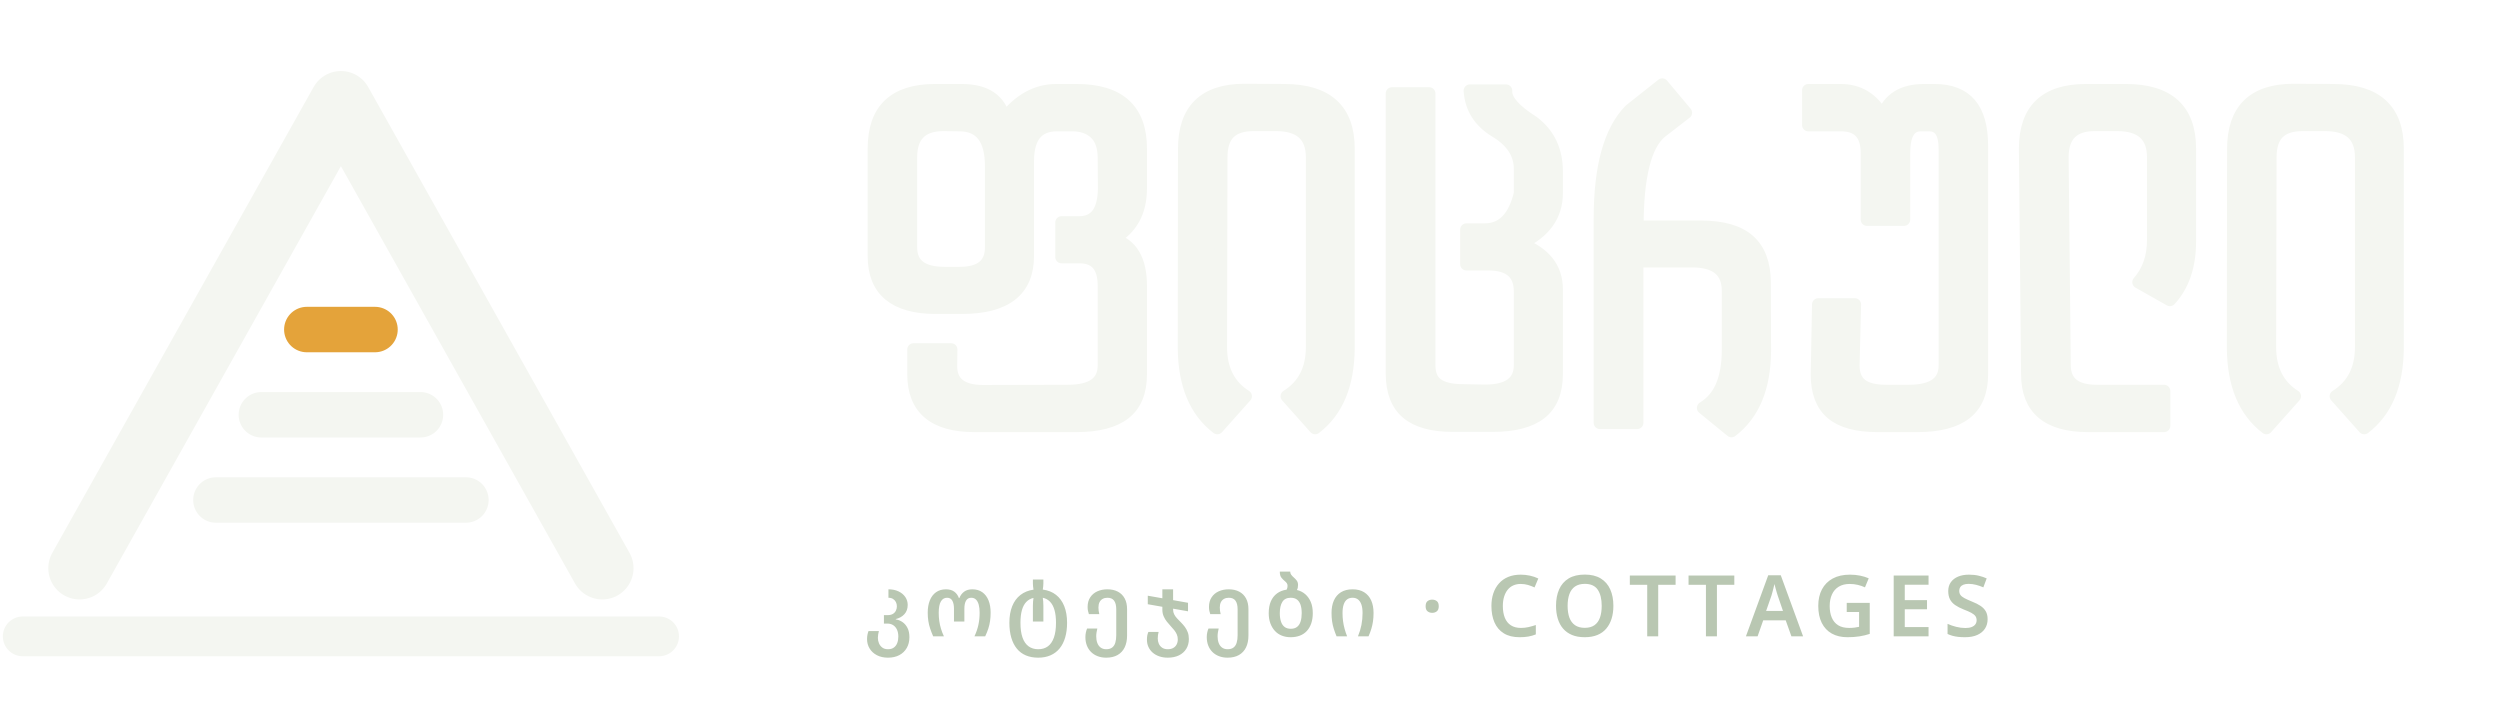
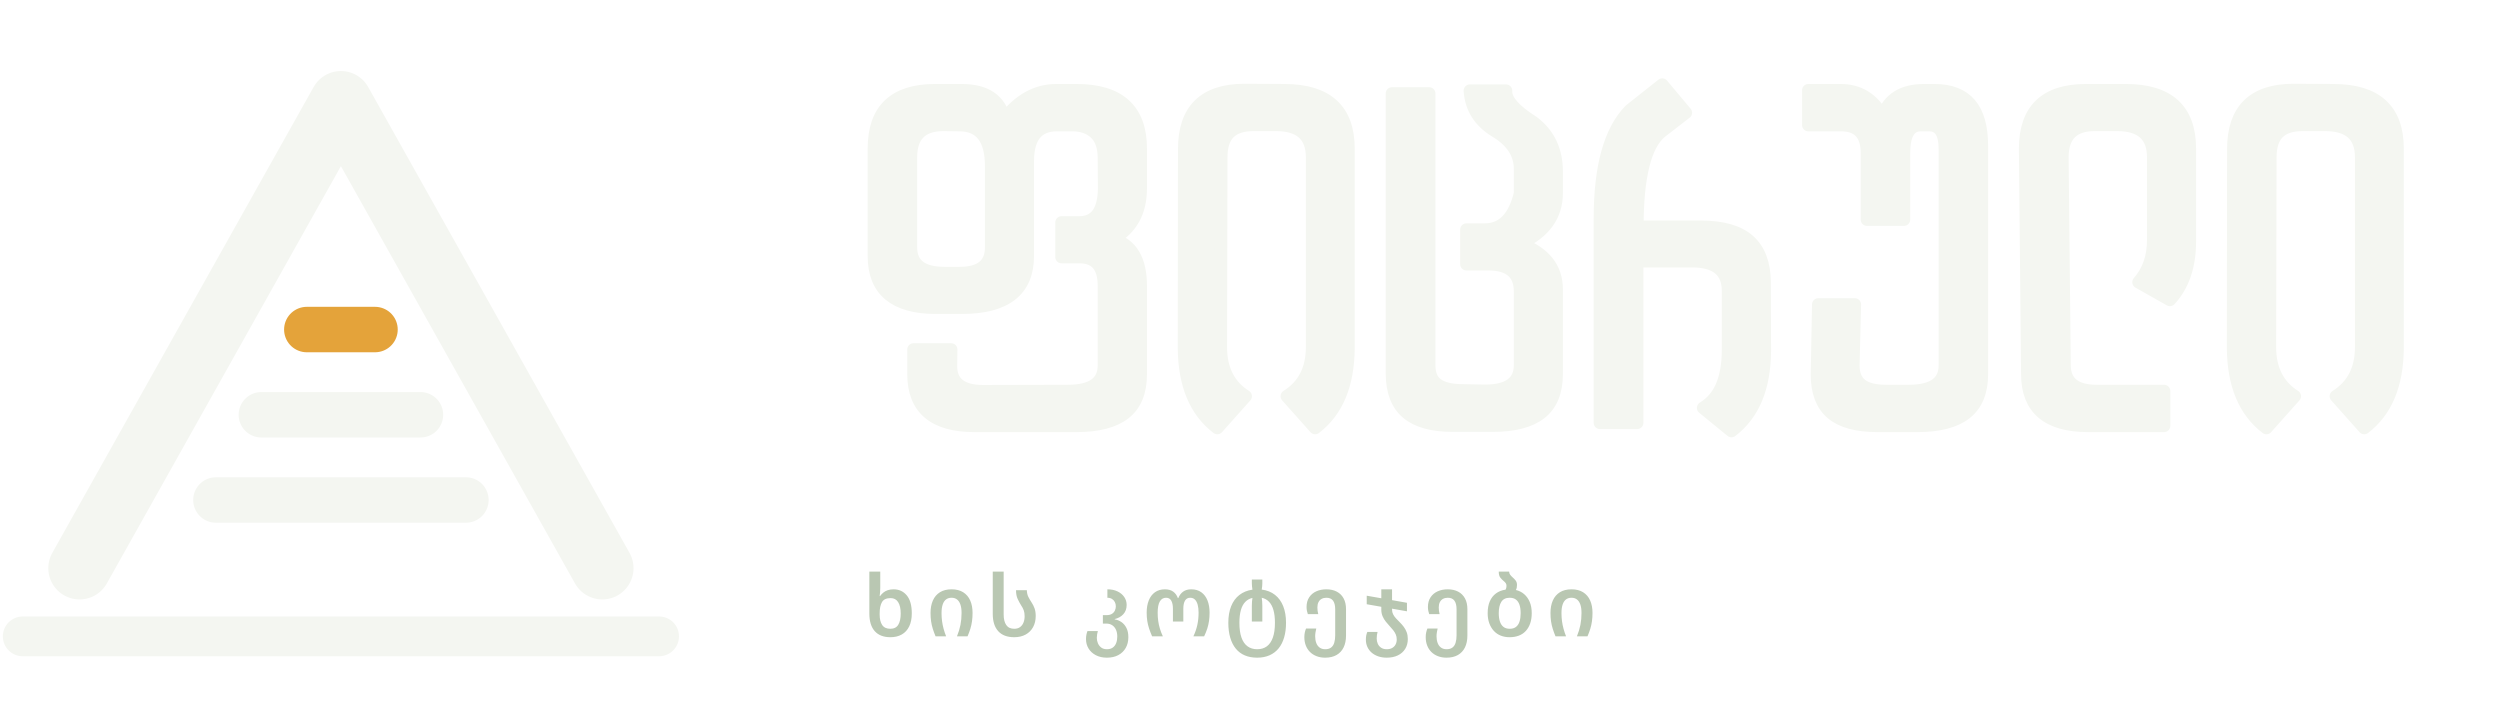
<svg xmlns="http://www.w3.org/2000/svg" viewBox="0 0 440 128" width="440" height="128" role="img" aria-label="ფიცრული — PITSRULI cottages">
  <g transform="translate(0 0) scale(1.0)" fill="none" stroke-linecap="round" stroke-linejoin="round">
    <path d="M14 100 L60 18 L106 100" stroke="#F4F6F1" stroke-width="11" />
    <path d="M54 58 H66" stroke="#E4A33A" stroke-width="8" />
    <path d="M46 73 H74 M38 88 H82" stroke="#F4F6F1" stroke-width="8" />
    <path d="M4 112 H116" stroke="#F4F6F1" stroke-width="7" />
  </g>
  <path d="M153.809 45.055V26.164Q153.809 20.984 156.513 18.433Q159.217 15.881 164.549 15.881H169.271Q175.556 15.881 176.774 20.908Q180.697 15.881 185.915 15.881H189.457Q200.769 15.881 200.769 26.164V33.134Q200.769 39.342 195.855 42.084Q200.769 43.417 200.769 50.349V65.85Q200.769 70.534 197.95 72.743Q195.132 74.952 189.457 74.952H171.519Q160.778 74.952 160.778 65.85V61.508H167.405L167.367 64.326Q167.291 68.858 173.042 68.858L187.934 68.82Q194.294 68.82 194.294 64.326V50.272Q194.294 45.245 189.99 45.245H186.829V39.151H189.952Q194.256 39.151 194.332 33.172L194.294 27.688Q194.256 24.831 192.751 23.422Q191.247 22.013 188.695 22.013H186.029Q180.926 22.013 180.888 28.259V45.055Q180.888 54.157 169.271 54.157H164.701Q159.293 54.157 156.551 51.891Q153.809 49.625 153.809 45.055ZM160.321 43.531Q160.321 48.063 166.225 48.063H168.891Q174.451 48.063 174.451 43.531V29.249Q174.451 22.051 168.891 22.013L165.92 21.975Q160.321 22.051 160.321 27.688ZM208.386 61.279 208.424 26.24Q208.424 15.881 218.974 15.843L226.096 15.881Q237.331 15.919 237.331 26.164V61.279Q237.255 70.915 231.466 75.333L226.477 69.734Q230.933 66.954 230.933 61.089V27.688Q230.933 21.975 224.572 21.975H220.611Q217.755 21.975 216.346 23.365Q214.937 24.755 214.937 27.688L214.86 61.089Q214.86 66.954 219.24 69.734L214.251 75.333Q208.462 70.915 208.386 61.279ZM244.986 65.812V16.452H251.537V64.288Q251.537 66.611 252.946 67.64Q254.355 68.668 257.212 68.706L261.173 68.782Q264.372 68.82 265.953 67.678Q267.533 66.535 267.533 64.288V51.301Q267.533 46.502 261.935 46.502H258.088V40.408H261.325Q266.01 40.408 267.533 34.048V29.744Q267.533 25.707 263.229 23.117Q259.002 20.565 258.697 15.957H265.058V16.147Q265.058 18.471 269.818 21.479Q273.97 24.603 273.97 30.201V33.972Q273.97 39.913 267.571 42.884Q273.97 45.283 273.97 50.92V65.812Q273.97 70.496 271.17 72.705Q268.371 74.914 262.696 74.914H255.688Q250.318 74.914 247.671 72.705Q245.024 70.496 244.986 65.812ZM281.587 74.419V38.428Q281.587 24.793 286.881 19.385L292.556 14.891L296.707 19.842L292.327 23.231Q288.176 26.659 288.176 39.913H299.335Q305.048 39.913 307.79 42.332Q310.532 44.75 310.57 49.663L310.608 61.812Q310.532 71.448 304.743 75.866L299.754 71.791Q302.039 70.382 303.086 67.83Q304.134 65.278 304.134 61.584V51.187Q304.134 45.969 297.812 45.969H288.138V74.419ZM318.264 22.013V15.881H323.938Q328.813 15.881 331.327 20.451Q332.965 15.881 338.64 15.881H340.468Q344.657 15.881 346.733 18.299Q348.809 20.718 348.809 25.707V65.85Q348.809 70.496 345.99 72.724Q343.172 74.952 337.459 74.952H330.451Q324.967 74.952 322.377 72.743Q319.787 70.534 319.787 65.926L320.016 53.586H326.452L326.186 64.326Q326.186 66.611 327.576 67.716Q328.966 68.82 331.975 68.82H335.936Q342.296 68.82 342.296 64.326V26.164Q342.296 22.013 339.516 22.013H338.068Q335.098 22.013 335.098 26.926V38.656H328.585V26.926Q328.585 22.013 324.015 22.013ZM356.426 26.164Q356.426 15.881 367.128 15.881H374.136Q385.409 15.881 385.409 26.164V42.503Q385.409 48.978 381.905 52.786L376.383 49.663Q378.973 46.73 378.973 42.236V27.688Q378.973 21.975 372.612 21.975H368.651Q362.977 21.975 362.977 27.688L363.357 64.326Q363.396 68.82 369.032 68.82H380.877V74.952H367.509Q356.807 74.952 356.807 65.85ZM393.026 61.279 393.064 26.24Q393.064 15.881 403.614 15.843L410.736 15.881Q421.972 15.919 421.972 26.164V61.279Q421.896 70.915 416.106 75.333L411.117 69.734Q415.573 66.954 415.573 61.089V27.688Q415.573 21.975 409.213 21.975H405.252Q402.396 21.975 400.986 23.365Q399.577 24.755 399.577 27.688L399.501 61.089Q399.501 66.954 403.881 69.734L398.892 75.333Q393.103 70.915 393.026 61.279Z" fill="#F4F6F1" stroke="#F4F6F1" stroke-width="2.2" stroke-linejoin="round" />
-   <path d="M156.275 115.75Q155.165 115.75 154.332 115.315Q153.5 114.88 153.05 114.137Q152.6 113.395 152.6 112.48Q152.6 112.06 152.675 111.7Q152.75 111.34 152.855 111.07H154.685Q154.61 111.31 154.558 111.64Q154.505 111.97 154.505 112.255Q154.505 112.765 154.7 113.222Q154.895 113.68 155.285 113.972Q155.675 114.265 156.29 114.265Q156.92 114.265 157.325 113.965Q157.73 113.665 157.917 113.162Q158.105 112.66 158.105 112.03Q158.105 111.355 157.88 110.845Q157.655 110.335 157.22 110.042Q156.785 109.75 156.17 109.75H155.57V108.265H156.2Q156.8 108.265 157.16 108.04Q157.52 107.815 157.685 107.455Q157.85 107.095 157.85 106.72Q157.85 106.3 157.678 105.963Q157.505 105.625 157.175 105.415Q156.845 105.205 156.365 105.205V103.72Q157.385 103.72 158.15 104.088Q158.915 104.455 159.335 105.078Q159.755 105.7 159.755 106.465Q159.755 107.455 159.178 108.093Q158.6 108.73 157.655 108.955V109.015Q158.285 109.105 158.832 109.48Q159.38 109.855 159.718 110.515Q160.055 111.175 160.055 112.15Q160.055 113.23 159.59 114.04Q159.125 114.85 158.285 115.3Q157.445 115.75 156.275 115.75ZM164.24 112.0Q163.925 111.28 163.708 110.627Q163.49 109.975 163.385 109.292Q163.28 108.61 163.28 107.815Q163.28 106.6 163.648 105.677Q164.015 104.755 164.735 104.237Q165.455 103.72 166.49 103.72Q167.39 103.72 167.952 104.132Q168.515 104.545 168.77 105.265H168.845Q169.13 104.545 169.692 104.132Q170.255 103.72 171.125 103.72Q172.175 103.72 172.895 104.237Q173.615 104.755 173.983 105.677Q174.35 106.6 174.35 107.815Q174.35 108.61 174.252 109.292Q174.155 109.975 173.945 110.627Q173.735 111.28 173.39 112.0H171.5Q171.98 110.98 172.197 109.975Q172.415 108.97 172.415 107.83Q172.415 107.02 172.257 106.435Q172.1 105.85 171.778 105.528Q171.455 105.205 170.93 105.205Q170.33 105.205 170.03 105.707Q169.73 106.21 169.73 107.125V109.39H167.9V107.125Q167.9 106.255 167.615 105.73Q167.33 105.205 166.685 105.205Q165.98 105.205 165.597 105.85Q165.215 106.495 165.215 107.845Q165.215 108.61 165.312 109.3Q165.41 109.99 165.613 110.657Q165.815 111.325 166.13 112.0ZM182.72 115.75Q181.505 115.75 180.56 115.352Q179.615 114.955 178.97 114.167Q178.325 113.38 177.988 112.232Q177.65 111.085 177.65 109.6Q177.65 107.935 178.145 106.697Q178.64 105.46 179.593 104.718Q180.545 103.975 181.895 103.78Q181.85 103.495 181.82 103.21Q181.79 102.925 181.79 102.7V101.995H183.635V102.685Q183.635 102.91 183.605 103.203Q183.575 103.495 183.53 103.765Q184.91 103.945 185.863 104.695Q186.815 105.445 187.31 106.69Q187.805 107.935 187.805 109.615Q187.805 111.04 187.475 112.18Q187.145 113.32 186.5 114.115Q185.855 114.91 184.903 115.33Q183.95 115.75 182.72 115.75ZM182.72 114.265Q183.74 114.265 184.43 113.755Q185.12 113.245 185.488 112.21Q185.855 111.175 185.855 109.615Q185.855 108.295 185.593 107.373Q185.33 106.45 184.812 105.91Q184.295 105.37 183.53 105.205Q183.575 105.52 183.605 105.85Q183.635 106.18 183.635 106.615V109.39H181.79V106.6Q181.79 106.18 181.82 105.858Q181.85 105.535 181.895 105.235Q181.145 105.4 180.627 105.94Q180.11 106.48 179.855 107.395Q179.6 108.31 179.6 109.615Q179.6 111.175 179.96 112.203Q180.32 113.23 181.025 113.748Q181.73 114.265 182.72 114.265ZM194.69 115.75Q193.865 115.75 193.183 115.487Q192.5 115.225 192.02 114.745Q191.54 114.265 191.285 113.605Q191.03 112.945 191.03 112.135Q191.03 111.7 191.113 111.317Q191.195 110.935 191.33 110.62H193.13Q193.055 110.905 192.995 111.28Q192.935 111.655 192.935 111.985Q192.935 112.63 193.123 113.148Q193.31 113.665 193.708 113.965Q194.105 114.265 194.705 114.265Q195.35 114.265 195.74 113.965Q196.13 113.665 196.295 113.11Q196.46 112.555 196.46 111.805V107.245Q196.46 106.24 196.085 105.722Q195.71 105.205 194.915 105.205Q194.435 105.205 194.075 105.4Q193.715 105.595 193.52 105.977Q193.325 106.36 193.325 106.915Q193.325 107.215 193.363 107.5Q193.4 107.785 193.475 108.085H191.645Q191.555 107.83 191.488 107.523Q191.42 107.215 191.42 106.825Q191.42 105.82 191.885 105.123Q192.35 104.425 193.138 104.072Q193.925 103.72 194.9 103.72Q195.965 103.72 196.745 104.132Q197.525 104.545 197.945 105.325Q198.365 106.105 198.365 107.215V111.85Q198.365 113.08 197.938 113.95Q197.51 114.82 196.693 115.285Q195.875 115.75 194.69 115.75ZM206.465 107.32Q206.465 107.74 206.653 108.115Q206.84 108.49 207.163 108.835Q207.485 109.18 207.86 109.555Q208.22 109.915 208.535 110.335Q208.85 110.755 209.045 111.28Q209.24 111.805 209.24 112.465Q209.24 113.455 208.782 114.197Q208.325 114.94 207.493 115.345Q206.66 115.75 205.52 115.75Q204.695 115.75 204.012 115.51Q203.33 115.27 202.85 114.843Q202.37 114.415 202.115 113.838Q201.86 113.26 201.86 112.585Q201.86 112.12 201.928 111.812Q201.995 111.505 202.115 111.22H203.915Q203.84 111.505 203.803 111.775Q203.765 112.045 203.765 112.375Q203.765 112.87 203.953 113.297Q204.14 113.725 204.538 113.995Q204.935 114.265 205.535 114.265Q206.09 114.265 206.48 114.047Q206.87 113.83 207.08 113.44Q207.29 113.05 207.29 112.54Q207.29 112.045 207.118 111.655Q206.945 111.265 206.668 110.912Q206.39 110.56 206.075 110.23Q205.715 109.84 205.37 109.412Q205.025 108.985 204.8 108.46Q204.575 107.935 204.575 107.305V106.795L202.01 106.345V104.845L204.575 105.295V103.72H206.465V105.625L209.09 106.09V107.59L206.465 107.125ZM216.05 115.75Q215.225 115.75 214.543 115.487Q213.86 115.225 213.38 114.745Q212.9 114.265 212.645 113.605Q212.39 112.945 212.39 112.135Q212.39 111.7 212.473 111.317Q212.555 110.935 212.69 110.62H214.49Q214.415 110.905 214.355 111.28Q214.295 111.655 214.295 111.985Q214.295 112.63 214.483 113.148Q214.67 113.665 215.067 113.965Q215.465 114.265 216.065 114.265Q216.71 114.265 217.1 113.965Q217.49 113.665 217.655 113.11Q217.82 112.555 217.82 111.805V107.245Q217.82 106.24 217.445 105.722Q217.07 105.205 216.275 105.205Q215.795 105.205 215.435 105.4Q215.075 105.595 214.88 105.977Q214.685 106.36 214.685 106.915Q214.685 107.215 214.722 107.5Q214.76 107.785 214.835 108.085H213.005Q212.915 107.83 212.847 107.523Q212.78 107.215 212.78 106.825Q212.78 105.82 213.245 105.123Q213.71 104.425 214.498 104.072Q215.285 103.72 216.26 103.72Q217.325 103.72 218.105 104.132Q218.885 104.545 219.305 105.325Q219.725 106.105 219.725 107.215V111.85Q219.725 113.08 219.298 113.95Q218.87 114.82 218.053 115.285Q217.235 115.75 216.05 115.75ZM228.26 103.84Q229.1 104.035 229.723 104.575Q230.345 105.115 230.698 105.947Q231.05 106.78 231.05 107.92Q231.05 108.925 230.78 109.713Q230.51 110.5 230.008 111.047Q229.505 111.595 228.778 111.873Q228.05 112.15 227.15 112.15Q226.31 112.15 225.605 111.873Q224.9 111.595 224.39 111.047Q223.88 110.5 223.588 109.713Q223.295 108.925 223.295 107.92Q223.295 106.705 223.67 105.835Q224.045 104.965 224.758 104.44Q225.47 103.915 226.445 103.78Q226.52 103.645 226.565 103.48Q226.61 103.315 226.61 103.12Q226.61 102.82 226.468 102.625Q226.325 102.43 226.115 102.265Q225.815 102.025 225.53 101.672Q225.245 101.32 225.245 100.6H227.075Q227.075 100.915 227.255 101.155Q227.435 101.395 227.69 101.62Q227.975 101.86 228.215 102.167Q228.455 102.475 228.455 102.955Q228.455 103.225 228.41 103.435Q228.365 103.645 228.26 103.84ZM227.18 110.665Q227.855 110.665 228.283 110.335Q228.71 110.005 228.905 109.382Q229.1 108.76 229.1 107.92Q229.1 107.05 228.898 106.45Q228.695 105.85 228.275 105.528Q227.855 105.205 227.165 105.205Q226.16 105.205 225.703 105.917Q225.245 106.63 225.245 107.92Q225.245 108.76 225.447 109.382Q225.65 110.005 226.078 110.335Q226.505 110.665 227.18 110.665ZM235.235 112.0Q234.95 111.31 234.748 110.672Q234.545 110.035 234.447 109.352Q234.35 108.67 234.35 107.875Q234.35 106.615 234.762 105.685Q235.175 104.755 236.0 104.237Q236.825 103.72 238.055 103.72Q239.27 103.72 240.095 104.237Q240.92 104.755 241.332 105.685Q241.745 106.615 241.745 107.875Q241.745 108.67 241.647 109.352Q241.55 110.035 241.355 110.672Q241.16 111.31 240.86 112.0H239.0Q239.42 110.98 239.615 109.983Q239.81 108.985 239.81 107.89Q239.81 106.975 239.6 106.382Q239.39 105.79 239.0 105.498Q238.61 105.205 238.055 105.205Q237.485 105.205 237.095 105.49Q236.705 105.775 236.495 106.375Q236.285 106.975 236.285 107.905Q236.285 108.64 236.375 109.315Q236.465 109.99 236.645 110.657Q236.825 111.325 237.095 112.0ZM250.91 106.705Q250.91 106.06 251.248 105.798Q251.585 105.535 252.065 105.535Q252.545 105.535 252.882 105.798Q253.22 106.06 253.22 106.705Q253.22 107.32 252.882 107.59Q252.545 107.86 252.065 107.86Q251.585 107.86 251.248 107.59Q250.91 107.32 250.91 106.705ZM267.635 102.775Q266.915 102.775 266.33 103.037Q265.745 103.3 265.34 103.81Q264.935 104.32 264.717 105.04Q264.5 105.76 264.5 106.66Q264.5 107.86 264.852 108.73Q265.205 109.6 265.918 110.058Q266.63 110.515 267.695 110.515Q268.4 110.515 269.038 110.365Q269.675 110.215 270.305 110.005V111.655Q269.675 111.91 268.993 112.03Q268.31 112.15 267.44 112.15Q265.775 112.15 264.673 111.468Q263.57 110.785 263.03 109.547Q262.49 108.31 262.49 106.645Q262.49 105.43 262.827 104.425Q263.165 103.42 263.825 102.678Q264.485 101.935 265.445 101.537Q266.405 101.14 267.65 101.14Q268.46 101.14 269.262 101.312Q270.065 101.485 270.74 101.815L270.08 103.39Q269.54 103.135 268.94 102.955Q268.34 102.775 267.635 102.775ZM283.955 106.63Q283.955 107.875 283.64 108.888Q283.325 109.9 282.702 110.635Q282.08 111.37 281.135 111.76Q280.19 112.15 278.915 112.15Q277.61 112.15 276.665 111.752Q275.72 111.355 275.097 110.627Q274.475 109.9 274.168 108.88Q273.86 107.86 273.86 106.615Q273.86 104.965 274.408 103.727Q274.955 102.49 276.08 101.808Q277.205 101.125 278.93 101.125Q280.61 101.125 281.727 101.808Q282.845 102.49 283.4 103.727Q283.955 104.965 283.955 106.63ZM275.9 106.63Q275.9 107.83 276.215 108.7Q276.53 109.57 277.205 110.035Q277.88 110.5 278.915 110.5Q279.965 110.5 280.625 110.035Q281.285 109.57 281.592 108.7Q281.9 107.83 281.9 106.63Q281.9 104.815 281.202 103.787Q280.505 102.76 278.93 102.76Q277.88 102.76 277.205 103.225Q276.53 103.69 276.215 104.56Q275.9 105.43 275.9 106.63ZM291.845 112.0H289.91V102.925H286.85V101.29H294.905V102.925H291.845ZM302.18 112.0H300.245V102.925H297.185V101.29H305.24V102.925H302.18ZM315.29 112.0 314.285 109.18H310.325L309.335 112.0H307.28L311.21 101.245H313.415L317.345 112.0ZM312.89 104.86Q312.83 104.68 312.71 104.282Q312.59 103.885 312.477 103.458Q312.365 103.03 312.305 102.79Q312.23 103.105 312.132 103.502Q312.035 103.9 311.938 104.252Q311.84 104.605 311.765 104.86L310.835 107.53H313.805ZM325.025 106.105H329.075V111.565Q328.22 111.85 327.26 112.0Q326.3 112.15 325.16 112.15Q323.54 112.15 322.392 111.505Q321.245 110.86 320.63 109.63Q320.015 108.4 320.015 106.63Q320.015 104.95 320.668 103.72Q321.32 102.49 322.565 101.815Q323.81 101.14 325.595 101.14Q326.54 101.14 327.38 101.312Q328.22 101.485 328.895 101.785L328.235 103.375Q327.665 103.105 326.982 102.94Q326.3 102.775 325.55 102.775Q324.395 102.775 323.607 103.263Q322.82 103.75 322.423 104.627Q322.025 105.505 322.025 106.66Q322.025 107.83 322.392 108.7Q322.76 109.57 323.51 110.042Q324.26 110.515 325.445 110.515Q325.985 110.515 326.435 110.455Q326.885 110.395 327.2 110.32V107.71H325.025ZM339.425 112.0H333.29V101.29H339.425V102.91H335.24V105.625H339.155V107.23H335.24V110.365H339.425ZM349.82 108.985Q349.82 109.915 349.362 110.627Q348.905 111.34 348.02 111.745Q347.135 112.15 345.845 112.15Q345.2 112.15 344.652 112.09Q344.105 112.03 343.647 111.903Q343.19 111.775 342.77 111.58V109.795Q343.445 110.11 344.277 110.32Q345.11 110.53 345.905 110.53Q346.565 110.53 347.007 110.358Q347.45 110.185 347.667 109.877Q347.885 109.57 347.885 109.165Q347.885 108.73 347.667 108.43Q347.45 108.13 346.955 107.86Q346.46 107.59 345.59 107.26Q344.72 106.915 344.112 106.495Q343.505 106.075 343.197 105.483Q342.89 104.89 342.89 104.02Q342.89 103.105 343.355 102.46Q343.82 101.815 344.637 101.477Q345.455 101.14 346.535 101.14Q347.495 101.14 348.267 101.328Q349.04 101.515 349.655 101.8L349.07 103.375Q348.455 103.105 347.795 102.933Q347.135 102.76 346.49 102.76Q345.92 102.76 345.552 102.91Q345.185 103.06 345.005 103.338Q344.825 103.615 344.825 103.975Q344.825 104.41 345.035 104.71Q345.245 105.01 345.74 105.273Q346.235 105.535 347.075 105.88Q347.96 106.225 348.567 106.63Q349.175 107.035 349.497 107.59Q349.82 108.145 349.82 108.985Z" fill="#B9C7B2" />
+   <path d="M156.71 112.15Q154.91 112.15 153.957 111.085Q153.005 110.02 153.005 107.965V100.6H154.925V103.435Q154.925 103.78 154.895 104.222Q154.865 104.665 154.82 104.905H154.895Q155.135 104.575 155.457 104.305Q155.78 104.035 156.23 103.877Q156.68 103.72 157.265 103.72Q158.705 103.72 159.59 104.785Q160.475 105.85 160.475 107.95Q160.475 109.315 160.017 110.252Q159.56 111.19 158.713 111.67Q157.865 112.15 156.71 112.15ZM156.695 110.665Q157.67 110.665 158.097 109.953Q158.525 109.24 158.525 107.98Q158.525 106.69 158.075 105.977Q157.625 105.265 156.755 105.265Q155.645 105.265 155.233 105.963Q154.82 106.66 154.82 107.935V108.175Q154.82 109.33 155.262 109.998Q155.705 110.665 156.695 110.665ZM164.66 112.0Q164.375 111.31 164.173 110.672Q163.97 110.035 163.873 109.352Q163.775 108.67 163.775 107.875Q163.775 106.615 164.188 105.685Q164.6 104.755 165.425 104.237Q166.25 103.72 167.48 103.72Q168.695 103.72 169.52 104.237Q170.345 104.755 170.757 105.685Q171.17 106.615 171.17 107.875Q171.17 108.67 171.072 109.352Q170.975 110.035 170.78 110.672Q170.585 111.31 170.285 112.0H168.425Q168.845 110.98 169.04 109.983Q169.235 108.985 169.235 107.89Q169.235 106.975 169.025 106.382Q168.815 105.79 168.425 105.498Q168.035 105.205 167.48 105.205Q166.91 105.205 166.52 105.49Q166.13 105.775 165.92 106.375Q165.71 106.975 165.71 107.905Q165.71 108.64 165.8 109.315Q165.89 109.99 166.07 110.657Q166.25 111.325 166.52 112.0ZM178.505 112.15Q176.66 112.15 175.692 111.093Q174.725 110.035 174.725 108.04V100.6H176.645V108.175Q176.645 109.33 177.095 109.998Q177.545 110.665 178.505 110.665Q179.12 110.665 179.525 110.373Q179.93 110.08 180.132 109.578Q180.335 109.075 180.335 108.46Q180.335 107.83 180.17 107.395Q180.005 106.96 179.735 106.57Q179.405 106.045 179.113 105.422Q178.82 104.8 178.82 103.87H180.725Q180.74 104.545 180.98 105.032Q181.22 105.52 181.55 106.015Q181.88 106.51 182.082 107.073Q182.285 107.635 182.285 108.415Q182.285 109.54 181.82 110.38Q181.355 111.22 180.507 111.685Q179.66 112.15 178.505 112.15ZM194.81 115.75Q193.7 115.75 192.868 115.315Q192.035 114.88 191.585 114.137Q191.135 113.395 191.135 112.48Q191.135 112.06 191.21 111.7Q191.285 111.34 191.39 111.07H193.22Q193.145 111.31 193.093 111.64Q193.04 111.97 193.04 112.255Q193.04 112.765 193.235 113.222Q193.43 113.68 193.82 113.972Q194.21 114.265 194.825 114.265Q195.455 114.265 195.86 113.965Q196.265 113.665 196.452 113.162Q196.64 112.66 196.64 112.03Q196.64 111.355 196.415 110.845Q196.19 110.335 195.755 110.042Q195.32 109.75 194.705 109.75H194.105V108.265H194.735Q195.335 108.265 195.695 108.04Q196.055 107.815 196.22 107.455Q196.385 107.095 196.385 106.72Q196.385 106.3 196.212 105.963Q196.04 105.625 195.71 105.415Q195.38 105.205 194.9 105.205V103.72Q195.92 103.72 196.685 104.088Q197.45 104.455 197.87 105.078Q198.29 105.7 198.29 106.465Q198.29 107.455 197.712 108.093Q197.135 108.73 196.19 108.955V109.015Q196.82 109.105 197.368 109.48Q197.915 109.855 198.252 110.515Q198.59 111.175 198.59 112.15Q198.59 113.23 198.125 114.04Q197.66 114.85 196.82 115.3Q195.98 115.75 194.81 115.75ZM202.775 112.0Q202.46 111.28 202.243 110.627Q202.025 109.975 201.92 109.292Q201.815 108.61 201.815 107.815Q201.815 106.6 202.183 105.677Q202.55 104.755 203.27 104.237Q203.99 103.72 205.025 103.72Q205.925 103.72 206.488 104.132Q207.05 104.545 207.305 105.265H207.38Q207.665 104.545 208.227 104.132Q208.79 103.72 209.66 103.72Q210.71 103.72 211.43 104.237Q212.15 104.755 212.517 105.677Q212.885 106.6 212.885 107.815Q212.885 108.61 212.787 109.292Q212.69 109.975 212.48 110.627Q212.27 111.28 211.925 112.0H210.035Q210.515 110.98 210.732 109.975Q210.95 108.97 210.95 107.83Q210.95 107.02 210.792 106.435Q210.635 105.85 210.312 105.528Q209.99 105.205 209.465 105.205Q208.865 105.205 208.565 105.707Q208.265 106.21 208.265 107.125V109.39H206.435V107.125Q206.435 106.255 206.15 105.73Q205.865 105.205 205.22 105.205Q204.515 105.205 204.132 105.85Q203.75 106.495 203.75 107.845Q203.75 108.61 203.847 109.3Q203.945 109.99 204.147 110.657Q204.35 111.325 204.665 112.0ZM221.255 115.75Q220.04 115.75 219.095 115.352Q218.15 114.955 217.505 114.167Q216.86 113.38 216.523 112.232Q216.185 111.085 216.185 109.6Q216.185 107.935 216.68 106.697Q217.175 105.46 218.127 104.718Q219.08 103.975 220.43 103.78Q220.385 103.495 220.355 103.21Q220.325 102.925 220.325 102.7V101.995H222.17V102.685Q222.17 102.91 222.14 103.203Q222.11 103.495 222.065 103.765Q223.445 103.945 224.397 104.695Q225.35 105.445 225.845 106.69Q226.34 107.935 226.34 109.615Q226.34 111.04 226.01 112.18Q225.68 113.32 225.035 114.115Q224.39 114.91 223.438 115.33Q222.485 115.75 221.255 115.75ZM221.255 114.265Q222.275 114.265 222.965 113.755Q223.655 113.245 224.023 112.21Q224.39 111.175 224.39 109.615Q224.39 108.295 224.127 107.373Q223.865 106.45 223.348 105.91Q222.83 105.37 222.065 105.205Q222.11 105.52 222.14 105.85Q222.17 106.18 222.17 106.615V109.39H220.325V106.6Q220.325 106.18 220.355 105.858Q220.385 105.535 220.43 105.235Q219.68 105.4 219.163 105.94Q218.645 106.48 218.39 107.395Q218.135 108.31 218.135 109.615Q218.135 111.175 218.495 112.203Q218.855 113.23 219.56 113.748Q220.265 114.265 221.255 114.265ZM233.225 115.75Q232.4 115.75 231.717 115.487Q231.035 115.225 230.555 114.745Q230.075 114.265 229.82 113.605Q229.565 112.945 229.565 112.135Q229.565 111.7 229.647 111.317Q229.73 110.935 229.865 110.62H231.665Q231.59 110.905 231.53 111.28Q231.47 111.655 231.47 111.985Q231.47 112.63 231.657 113.148Q231.845 113.665 232.243 113.965Q232.64 114.265 233.24 114.265Q233.885 114.265 234.275 113.965Q234.665 113.665 234.83 113.11Q234.995 112.555 234.995 111.805V107.245Q234.995 106.24 234.62 105.722Q234.245 105.205 233.45 105.205Q232.97 105.205 232.61 105.4Q232.25 105.595 232.055 105.977Q231.86 106.36 231.86 106.915Q231.86 107.215 231.897 107.5Q231.935 107.785 232.01 108.085H230.18Q230.09 107.83 230.022 107.523Q229.955 107.215 229.955 106.825Q229.955 105.82 230.42 105.123Q230.885 104.425 231.672 104.072Q232.46 103.72 233.435 103.72Q234.5 103.72 235.28 104.132Q236.06 104.545 236.48 105.325Q236.9 106.105 236.9 107.215V111.85Q236.9 113.08 236.472 113.95Q236.045 114.82 235.227 115.285Q234.41 115.75 233.225 115.75ZM245.0 107.32Q245.0 107.74 245.188 108.115Q245.375 108.49 245.697 108.835Q246.02 109.18 246.395 109.555Q246.755 109.915 247.07 110.335Q247.385 110.755 247.58 111.28Q247.775 111.805 247.775 112.465Q247.775 113.455 247.317 114.197Q246.86 114.94 246.027 115.345Q245.195 115.75 244.055 115.75Q243.23 115.75 242.548 115.51Q241.865 115.27 241.385 114.843Q240.905 114.415 240.65 113.838Q240.395 113.26 240.395 112.585Q240.395 112.12 240.463 111.812Q240.53 111.505 240.65 111.22H242.45Q242.375 111.505 242.338 111.775Q242.3 112.045 242.3 112.375Q242.3 112.87 242.488 113.297Q242.675 113.725 243.072 113.995Q243.47 114.265 244.07 114.265Q244.625 114.265 245.015 114.047Q245.405 113.83 245.615 113.44Q245.825 113.05 245.825 112.54Q245.825 112.045 245.652 111.655Q245.48 111.265 245.202 110.912Q244.925 110.56 244.61 110.23Q244.25 109.84 243.905 109.412Q243.56 108.985 243.335 108.46Q243.11 107.935 243.11 107.305V106.795L240.545 106.345V104.845L243.11 105.295V103.72H245.0V105.625L247.625 106.09V107.59L245.0 107.125ZM254.585 115.75Q253.76 115.75 253.077 115.487Q252.395 115.225 251.915 114.745Q251.435 114.265 251.18 113.605Q250.925 112.945 250.925 112.135Q250.925 111.7 251.007 111.317Q251.09 110.935 251.225 110.62H253.025Q252.95 110.905 252.89 111.28Q252.83 111.655 252.83 111.985Q252.83 112.63 253.018 113.148Q253.205 113.665 253.603 113.965Q254.0 114.265 254.6 114.265Q255.245 114.265 255.635 113.965Q256.025 113.665 256.19 113.11Q256.355 112.555 256.355 111.805V107.245Q256.355 106.24 255.98 105.722Q255.605 105.205 254.81 105.205Q254.33 105.205 253.97 105.4Q253.61 105.595 253.415 105.977Q253.22 106.36 253.22 106.915Q253.22 107.215 253.257 107.5Q253.295 107.785 253.37 108.085H251.54Q251.45 107.83 251.382 107.523Q251.315 107.215 251.315 106.825Q251.315 105.82 251.78 105.123Q252.245 104.425 253.032 104.072Q253.82 103.72 254.795 103.72Q255.86 103.72 256.64 104.132Q257.42 104.545 257.84 105.325Q258.26 106.105 258.26 107.215V111.85Q258.26 113.08 257.832 113.95Q257.405 114.82 256.587 115.285Q255.77 115.75 254.585 115.75ZM266.795 103.84Q267.635 104.035 268.257 104.575Q268.88 105.115 269.232 105.947Q269.585 106.78 269.585 107.92Q269.585 108.925 269.315 109.713Q269.045 110.5 268.542 111.047Q268.04 111.595 267.312 111.873Q266.585 112.15 265.685 112.15Q264.845 112.15 264.14 111.873Q263.435 111.595 262.925 111.047Q262.415 110.5 262.122 109.713Q261.83 108.925 261.83 107.92Q261.83 106.705 262.205 105.835Q262.58 104.965 263.293 104.44Q264.005 103.915 264.98 103.78Q265.055 103.645 265.1 103.48Q265.145 103.315 265.145 103.12Q265.145 102.82 265.002 102.625Q264.86 102.43 264.65 102.265Q264.35 102.025 264.065 101.672Q263.78 101.32 263.78 100.6H265.61Q265.61 100.915 265.79 101.155Q265.97 101.395 266.225 101.62Q266.51 101.86 266.75 102.167Q266.99 102.475 266.99 102.955Q266.99 103.225 266.945 103.435Q266.9 103.645 266.795 103.84ZM265.715 110.665Q266.39 110.665 266.817 110.335Q267.245 110.005 267.44 109.382Q267.635 108.76 267.635 107.92Q267.635 107.05 267.433 106.45Q267.23 105.85 266.81 105.528Q266.39 105.205 265.7 105.205Q264.695 105.205 264.237 105.917Q263.78 106.63 263.78 107.92Q263.78 108.76 263.982 109.382Q264.185 110.005 264.612 110.335Q265.04 110.665 265.715 110.665ZM273.77 112.0Q273.485 111.31 273.283 110.672Q273.08 110.035 272.982 109.352Q272.885 108.67 272.885 107.875Q272.885 106.615 273.298 105.685Q273.71 104.755 274.535 104.237Q275.36 103.72 276.59 103.72Q277.805 103.72 278.63 104.237Q279.455 104.755 279.867 105.685Q280.28 106.615 280.28 107.875Q280.28 108.67 280.183 109.352Q280.085 110.035 279.89 110.672Q279.695 111.31 279.395 112.0H277.535Q277.955 110.98 278.15 109.983Q278.345 108.985 278.345 107.89Q278.345 106.975 278.135 106.382Q277.925 105.79 277.535 105.498Q277.145 105.205 276.59 105.205Q276.02 105.205 275.63 105.49Q275.24 105.775 275.03 106.375Q274.82 106.975 274.82 107.905Q274.82 108.64 274.91 109.315Q275.0 109.99 275.18 110.657Q275.36 111.325 275.63 112.0Z" fill="#B9C7B2" />
</svg>
